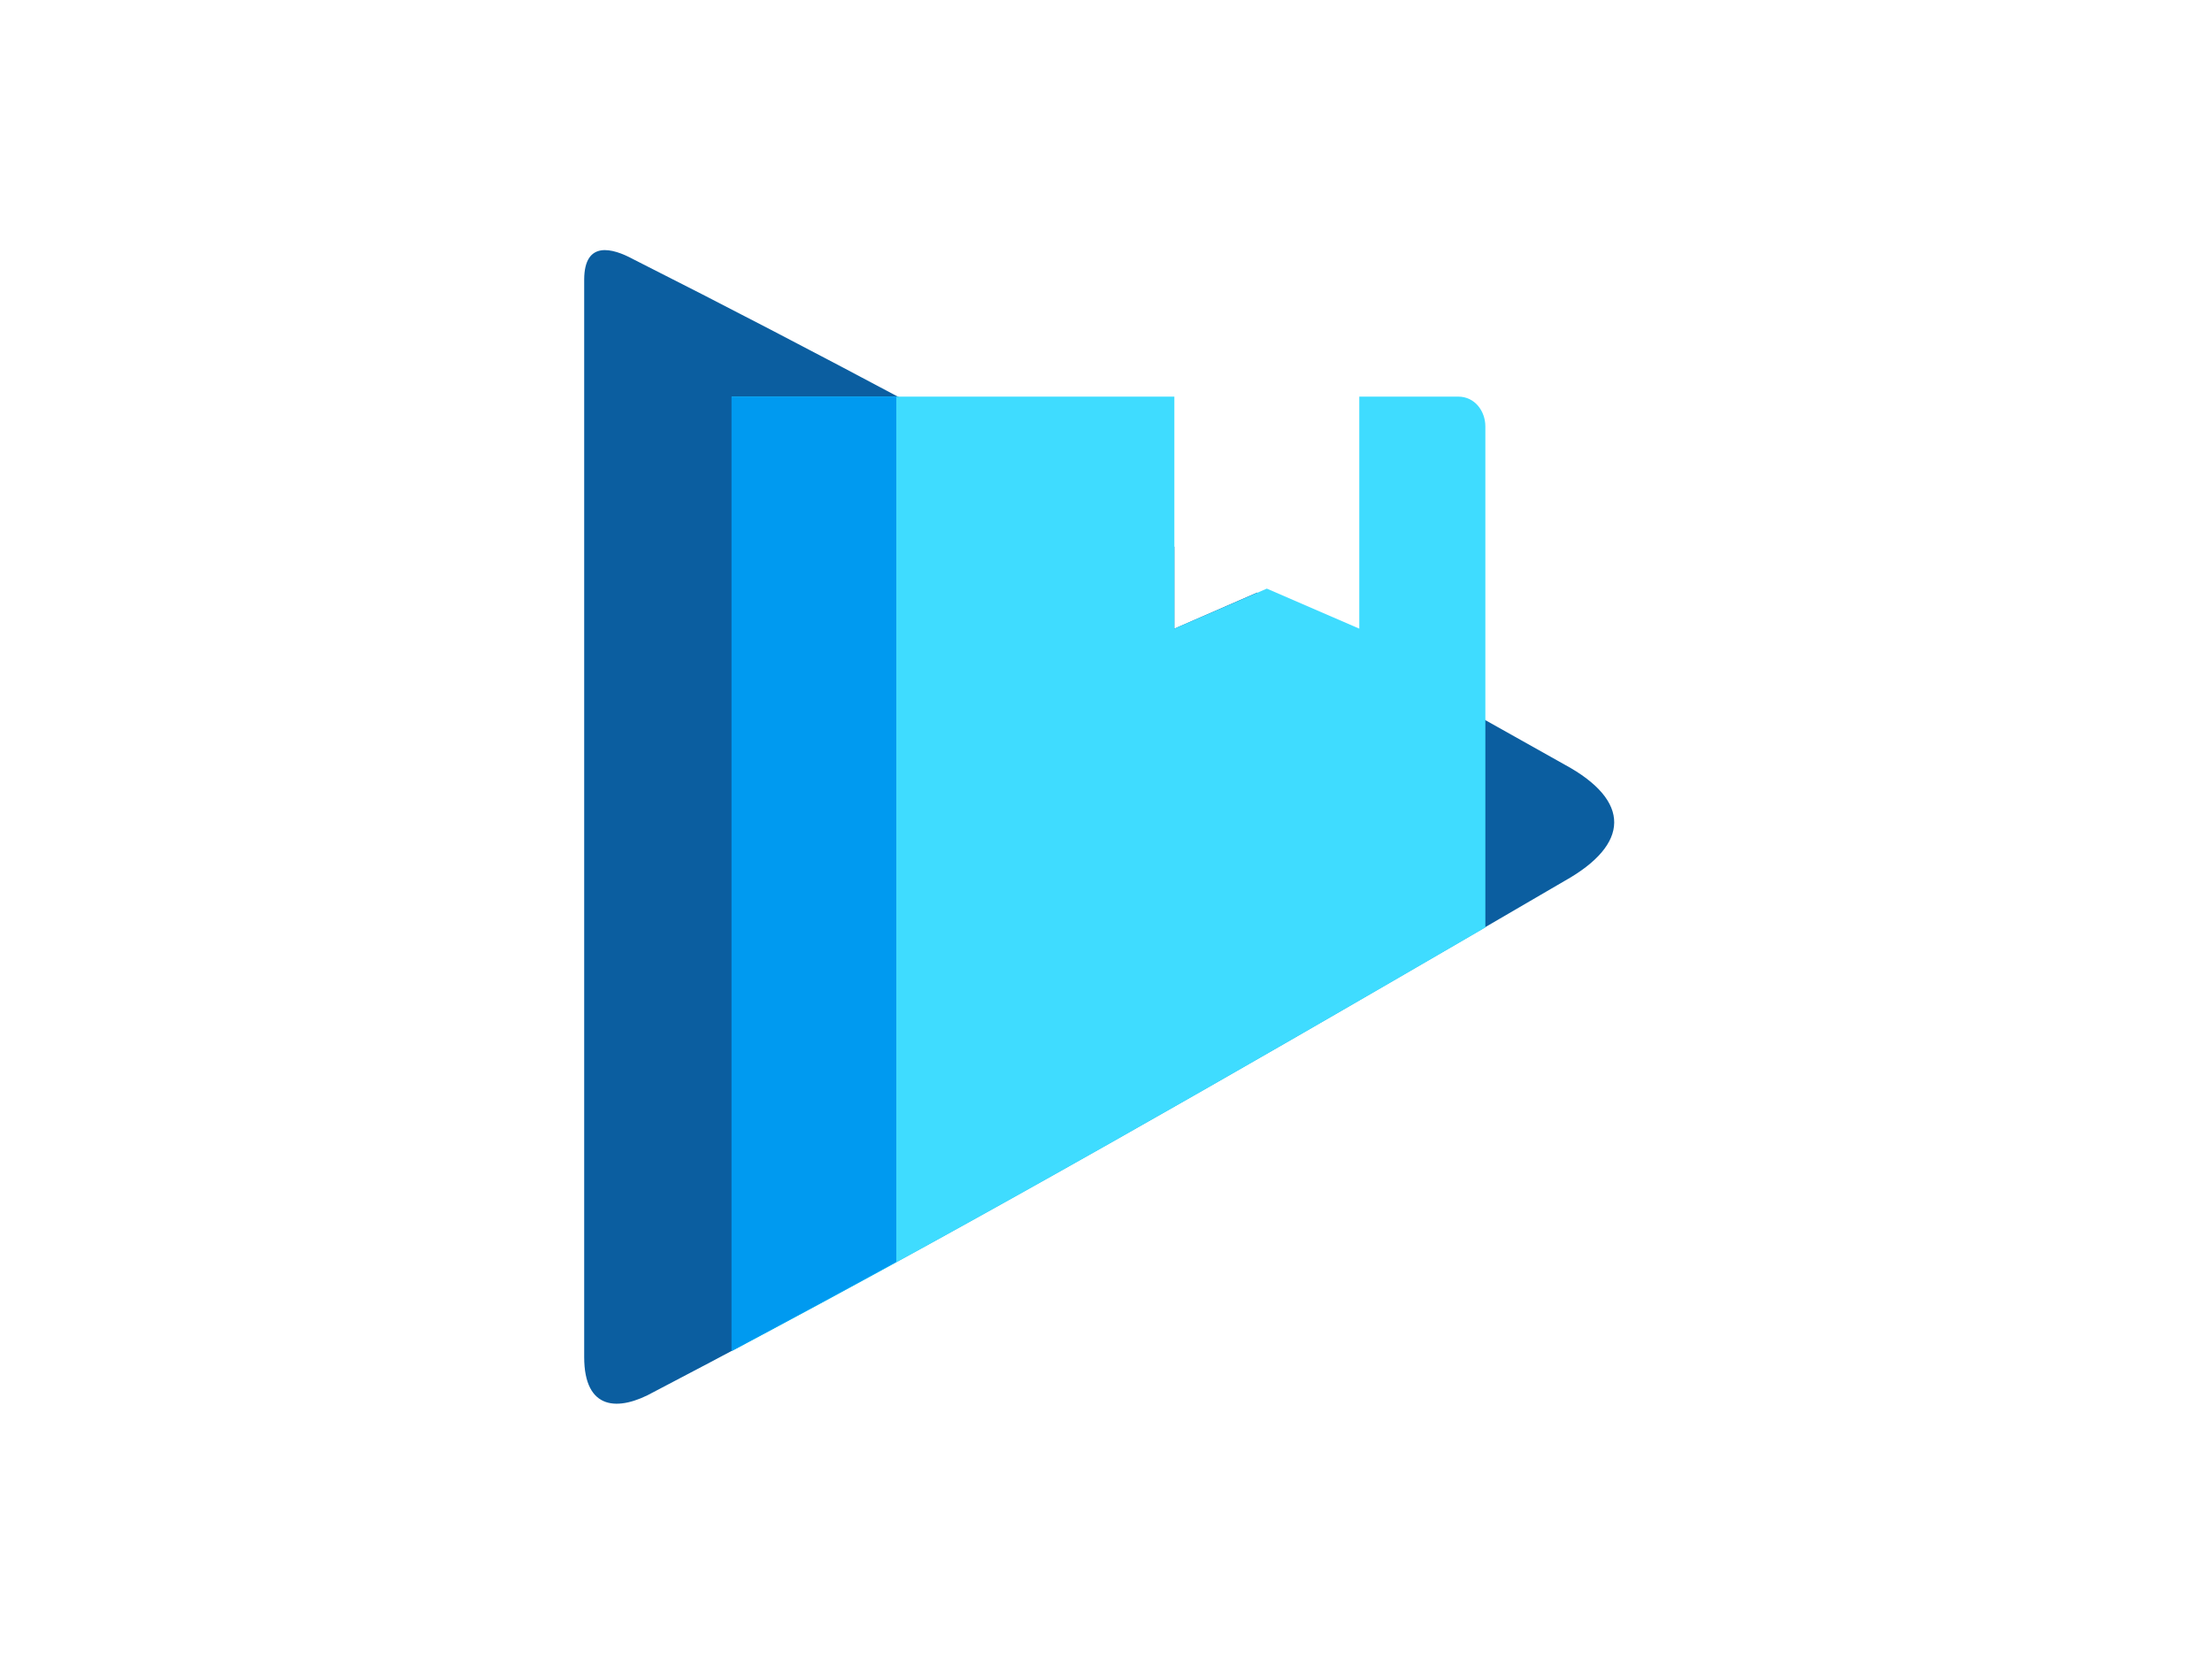
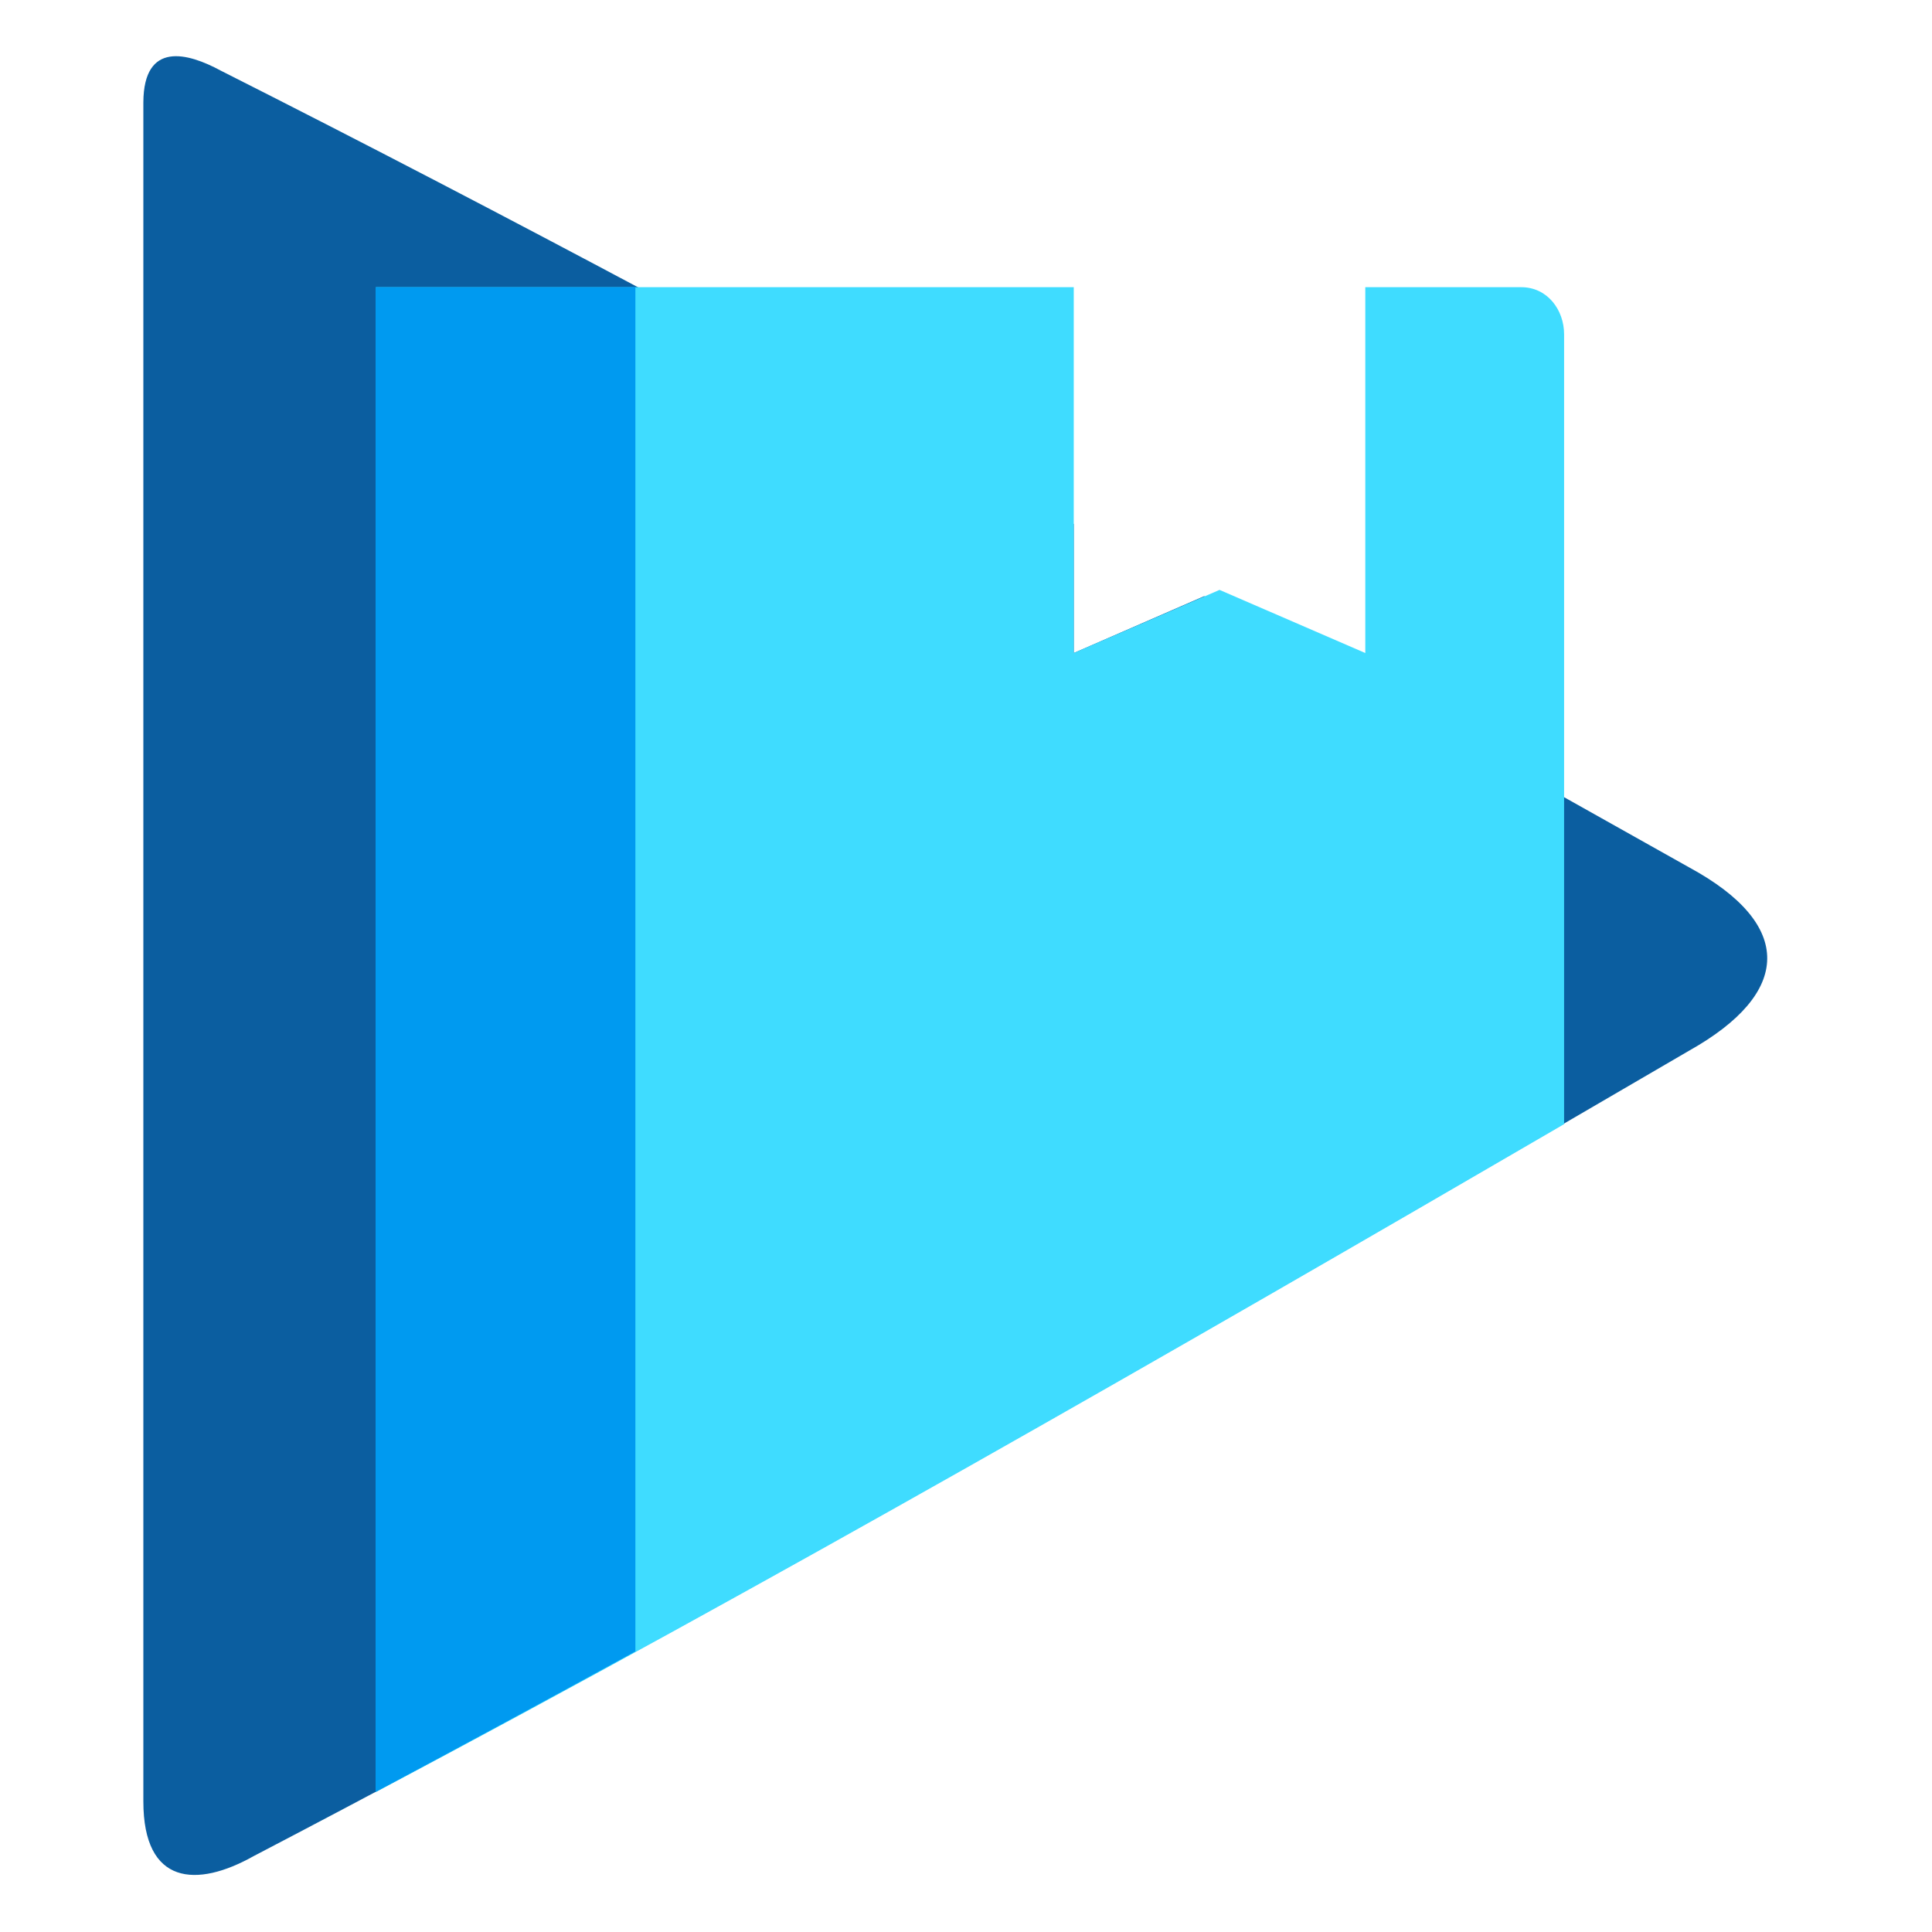
- <svg xmlns="http://www.w3.org/2000/svg" version="1.0" id="Layer_1" x="0px" y="0px" width="1000px" height="750px" viewBox="0 0 1000 750" style="enable-background:new 0 0 1000 750;" xml:space="preserve">
-   <style type="text/css">
- 	.st0{fill-rule:evenodd;clip-rule:evenodd;fill:#0B5EA0;}
- 	.st1{fill-rule:evenodd;clip-rule:evenodd;fill:#3FDCFF;}
- 	.st2{fill-rule:evenodd;clip-rule:evenodd;fill:#009AF0;}
- </style>
-   <g>
-     <path class="st0" d="M286.3,117.2c83.4,42.1,164.4,85.7,244.6,130v37l37.4-16.3c46.5,25.8,92.8,51.8,139.1,77.8   c30.2,16.4,29.4,36,0,52.5c-137.2,80.1-274.5,159.4-411.7,231c-16.2,9.1-31.6,8.4-31.6-15.7c0-162.4,0-324.8,0-487.2   C264.2,108.6,276.9,112.1,286.3,117.2L286.3,117.2z" />
-     <path class="st1" d="M330.8,179.3h200.1v104.9l41.8-18.1l41.8,18.1V179.3h44.7c7.6,0,12.3,6.6,12.3,13.5v226.5   c-113.6,66.1-227.1,131.3-340.7,191.5V179.3L330.8,179.3z" />
-     <path class="st2" d="M405.2,570.5V179.3h-74.5v431.5C355.6,597.5,380.4,584.1,405.2,570.5L405.2,570.5z" />
-   </g>
+ <svg xmlns="http://www.w3.org/2000/svg" width="40" height="40" viewBox="0 0 40 40" fill="none">
+   <path fill-rule="evenodd" clip-rule="evenodd" d="M4.57 1.462C10.592 4.502 16.441 7.65 22.231 10.848V13.52L24.931 12.343C28.289 14.206 31.632 16.083 34.975 17.96C37.155 19.144 37.097 20.559 34.975 21.751C25.069 27.534 15.155 33.26 5.249 38.43C4.079 39.087 2.968 39.036 2.968 37.296C2.968 25.57 2.968 13.845 2.968 2.119C2.975 0.841 3.892 1.094 4.57 1.462Z" fill="#0B5EA0" />
+   <path fill-rule="evenodd" clip-rule="evenodd" d="M7.783 5.946H22.231V13.52L25.249 12.213L28.267 13.52V5.946H31.495C32.043 5.946 32.383 6.422 32.383 6.921V23.274C24.18 28.047 15.986 32.755 7.783 37.101V5.946Z" fill="#3FDCFF" />
+   <path fill-rule="evenodd" clip-rule="evenodd" d="M13.155 34.191V5.946H7.776V37.101C9.574 36.141 11.365 35.173 13.155 34.191Z" fill="#009AF0" />
</svg>
